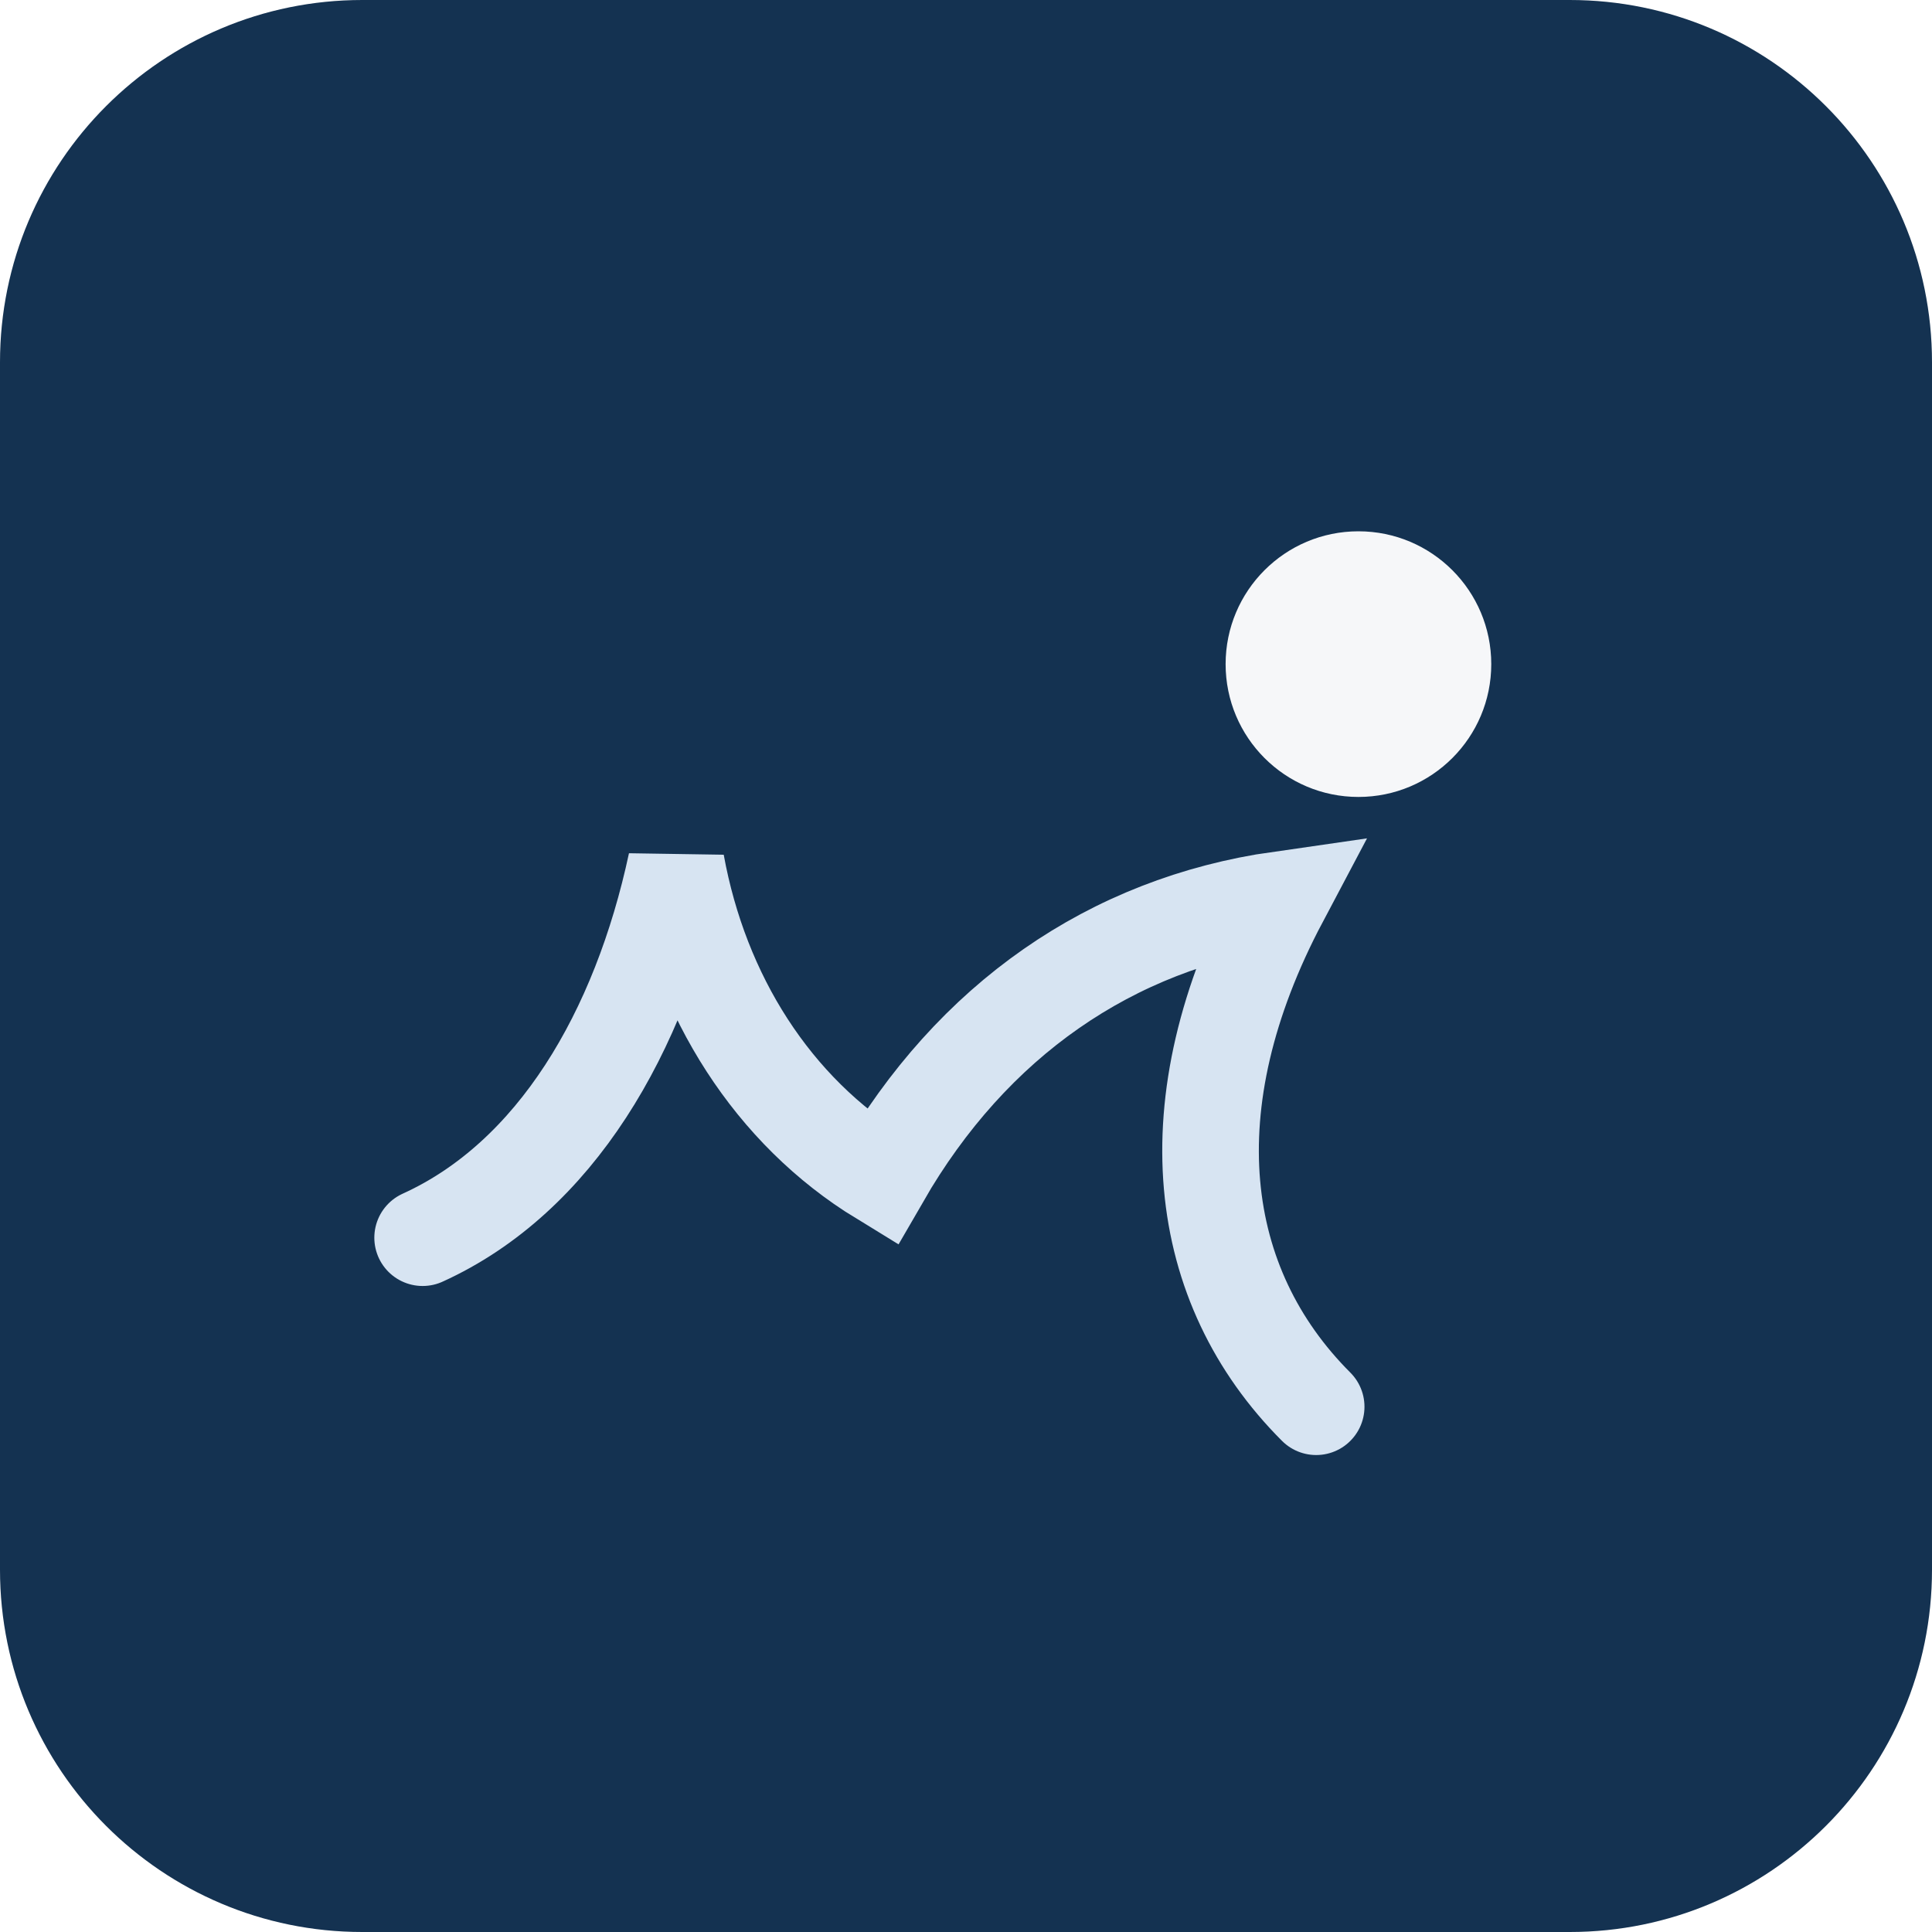
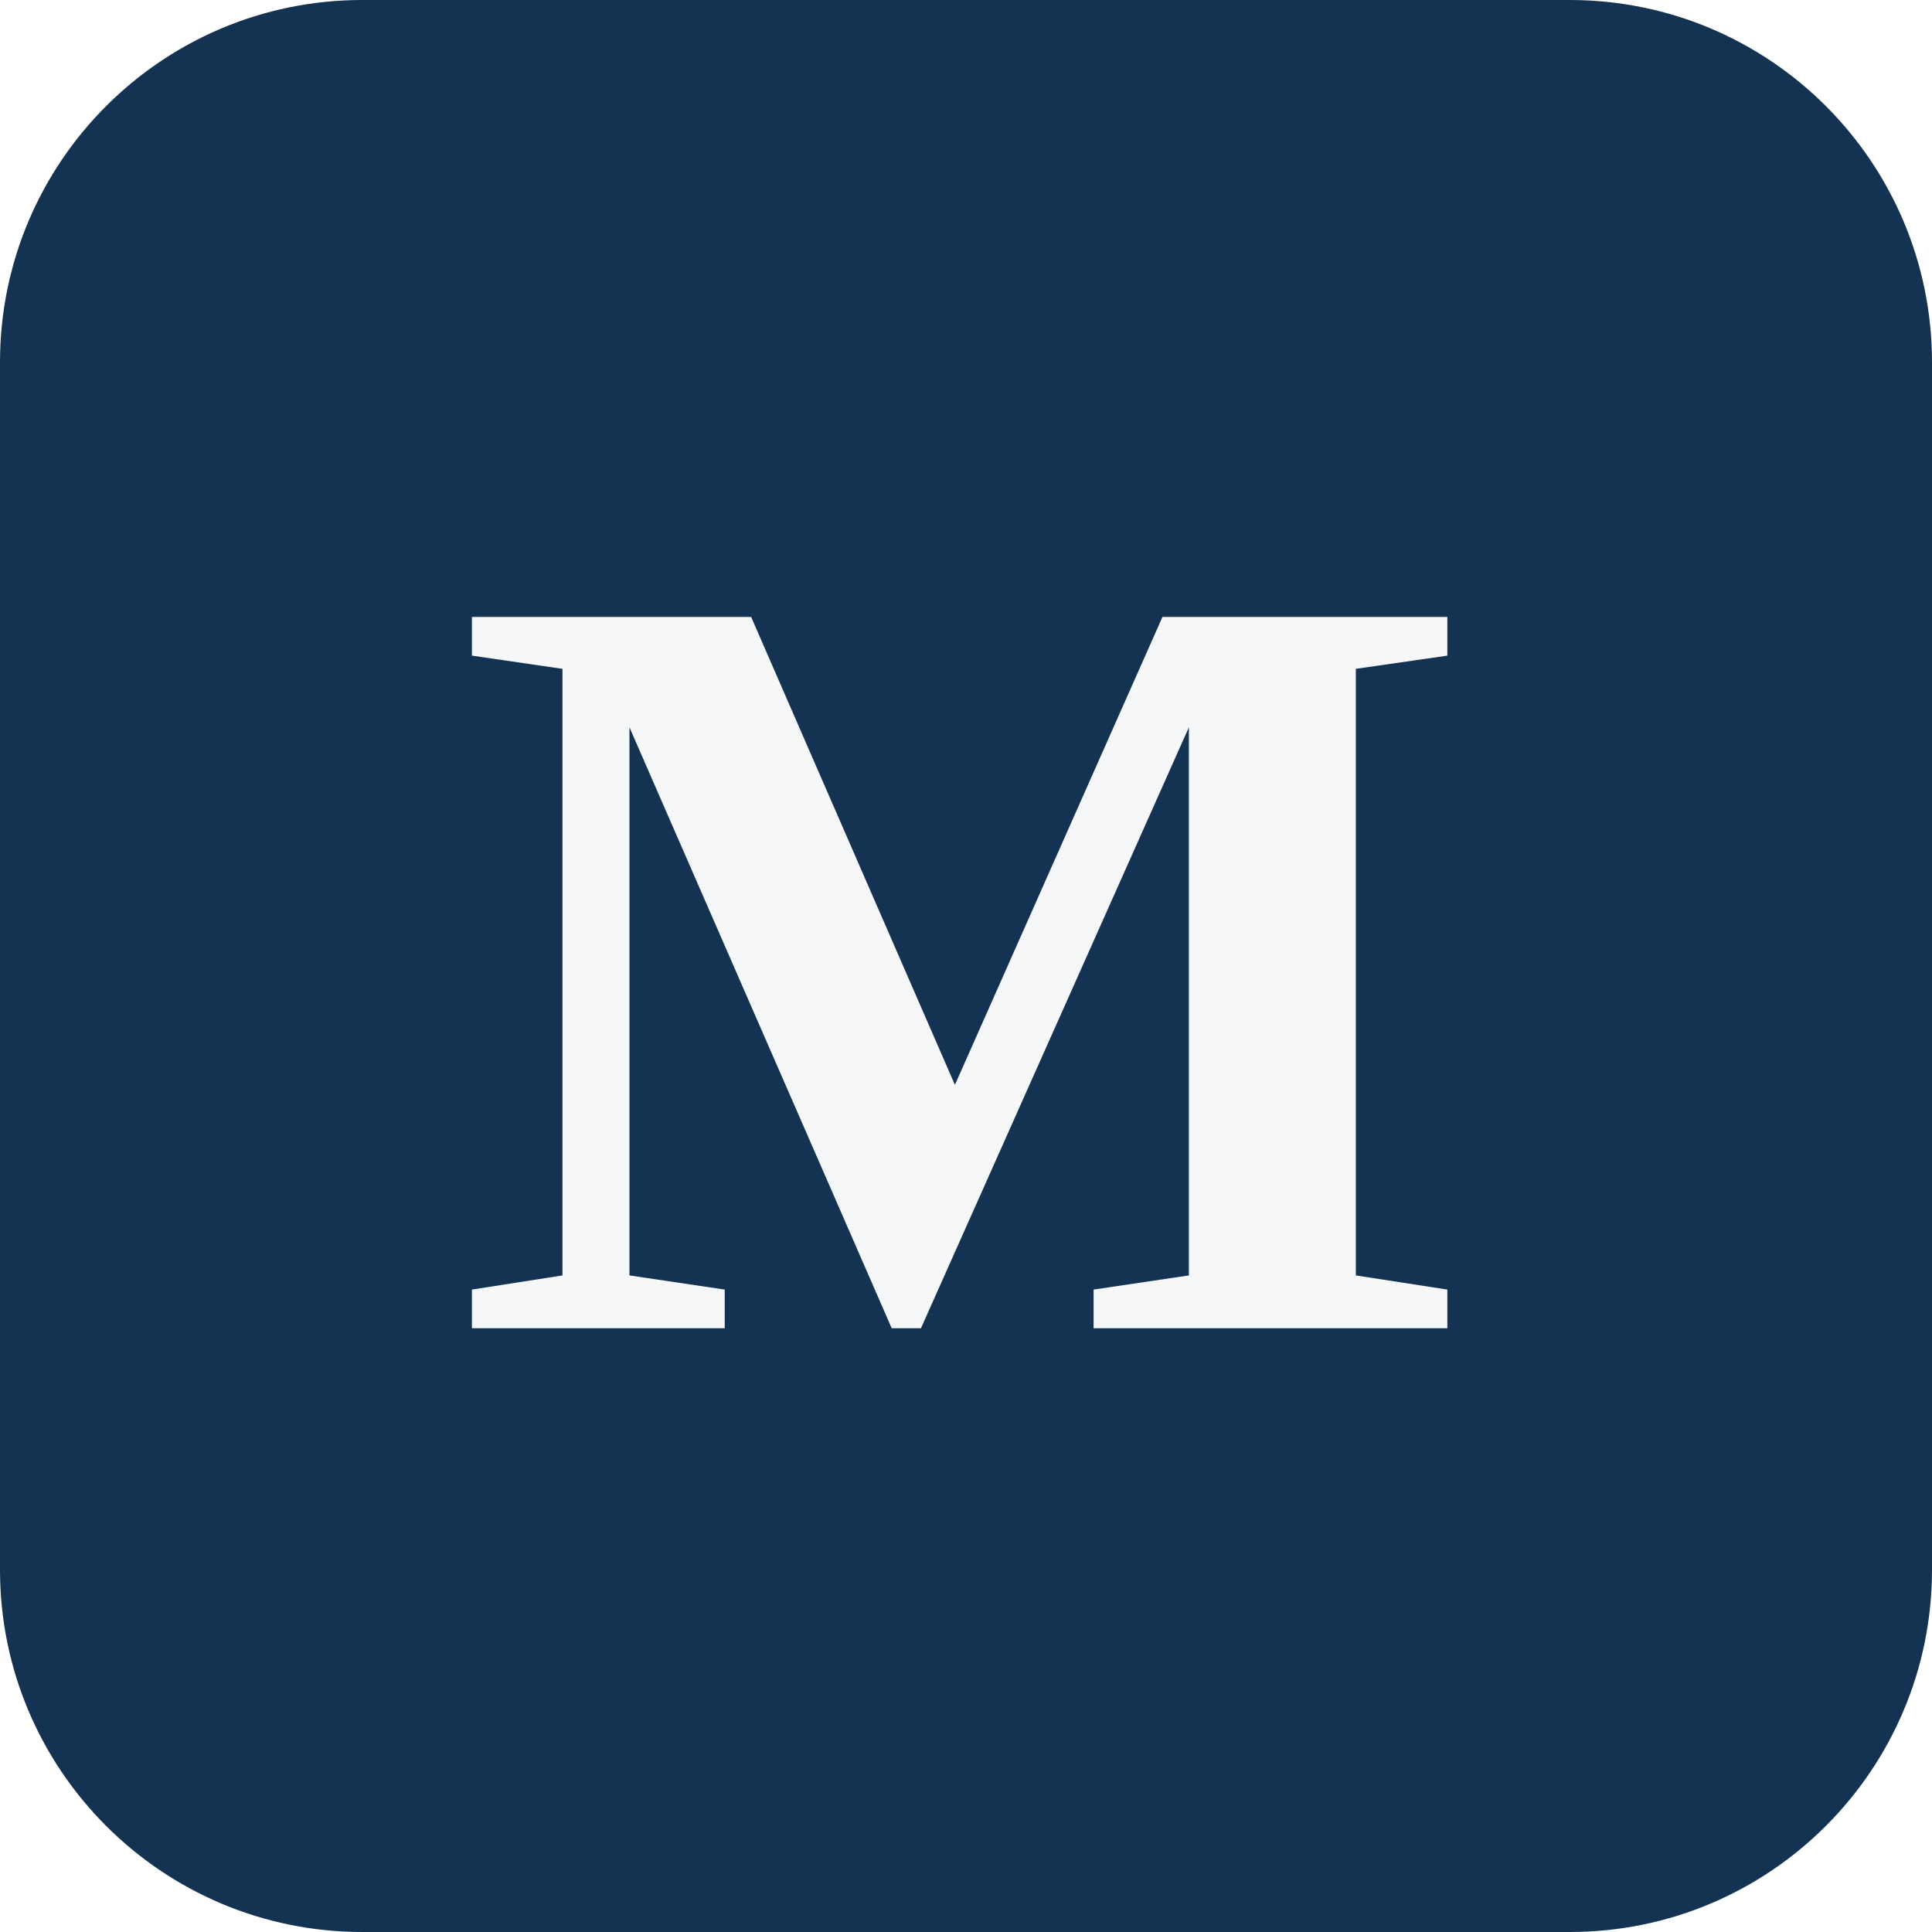
- <svg xmlns="http://www.w3.org/2000/svg" viewBox="0 0 32 32" fill="none">
+ <svg xmlns="http://www.w3.org/2000/svg" viewBox="0 0 32 32">
  <rect width="32" height="32" rx="6" fill="#143251" />
-   <path d="M7 20.5c2.2-1 3.6-3.4 4.2-6.2.4 2.2 1.6 4.1 3.4 5.2 1.5-2.6 3.8-4.2 6.6-4.6-1.8 3.4-1.4 6.4.6 8.4" stroke="#d7e4f2" stroke-width="1.6" stroke-linecap="round" />
-   <circle cx="22.5" cy="11" r="2.2" fill="#f6f7f9" />
+   <text x="16" y="22" text-anchor="middle" font-family="Georgia, 'Times New Roman', serif" font-size="18" font-weight="700" fill="#f6f7f9">M</text>
</svg>
